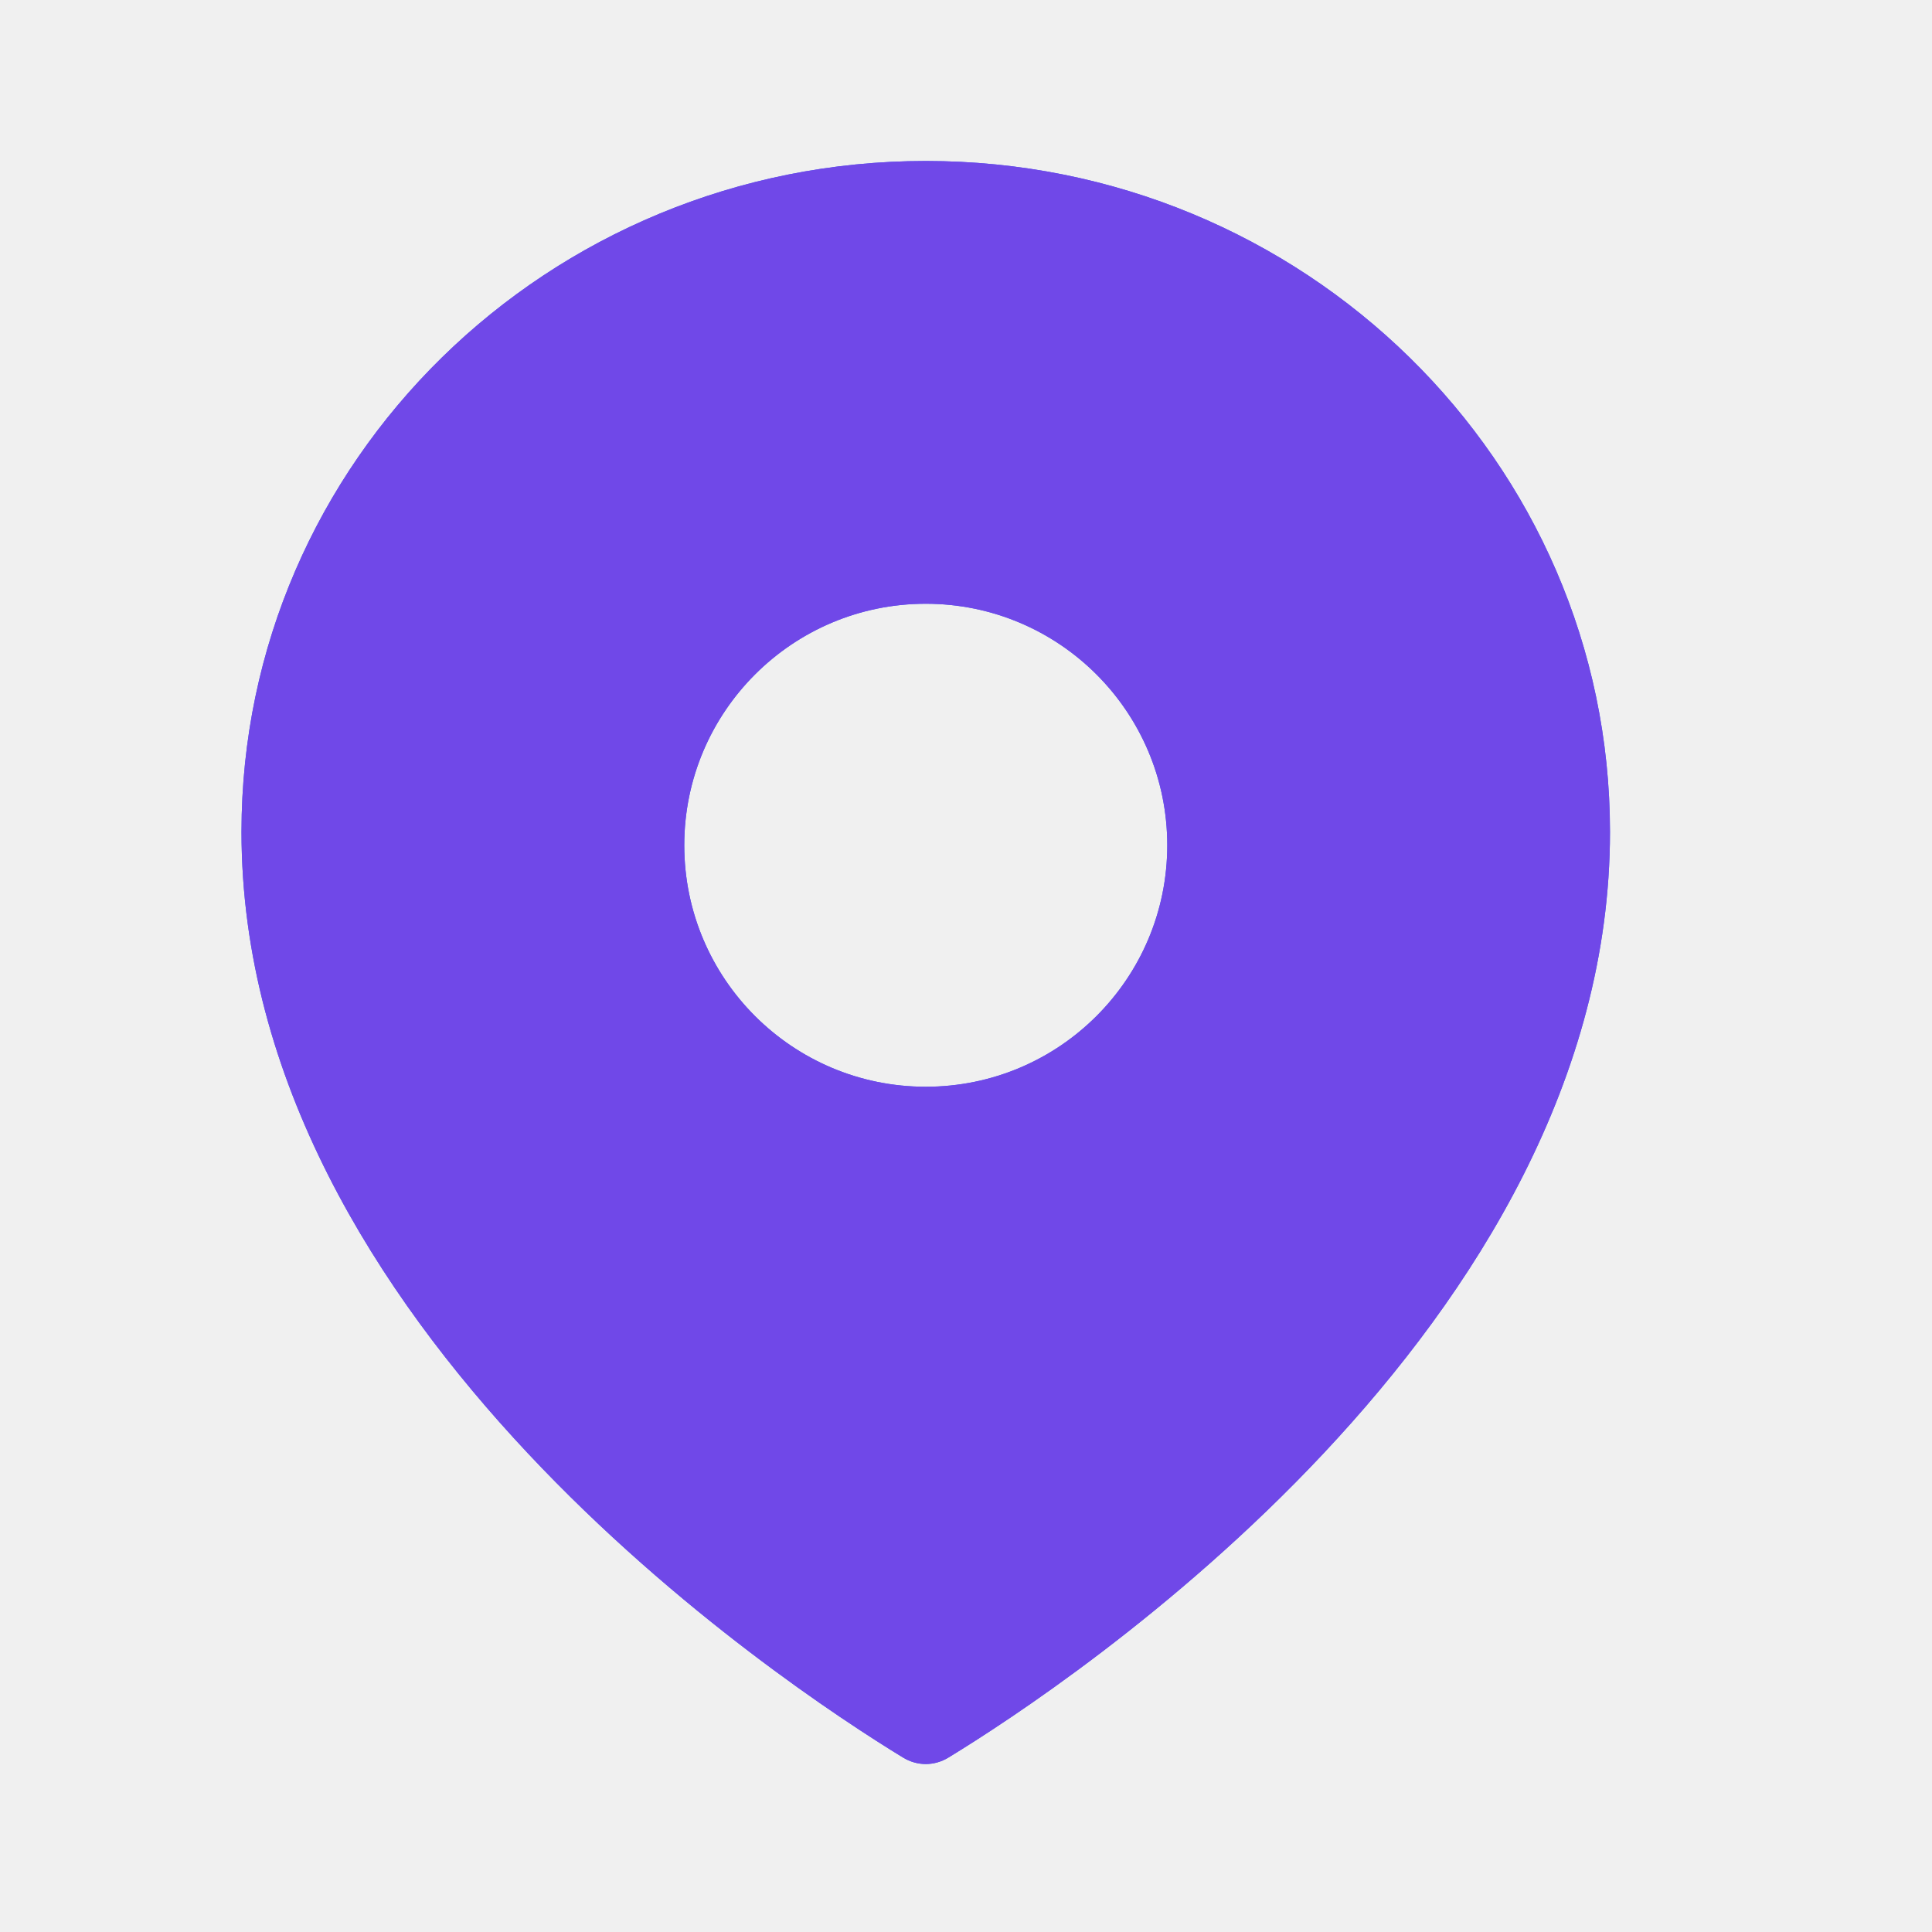
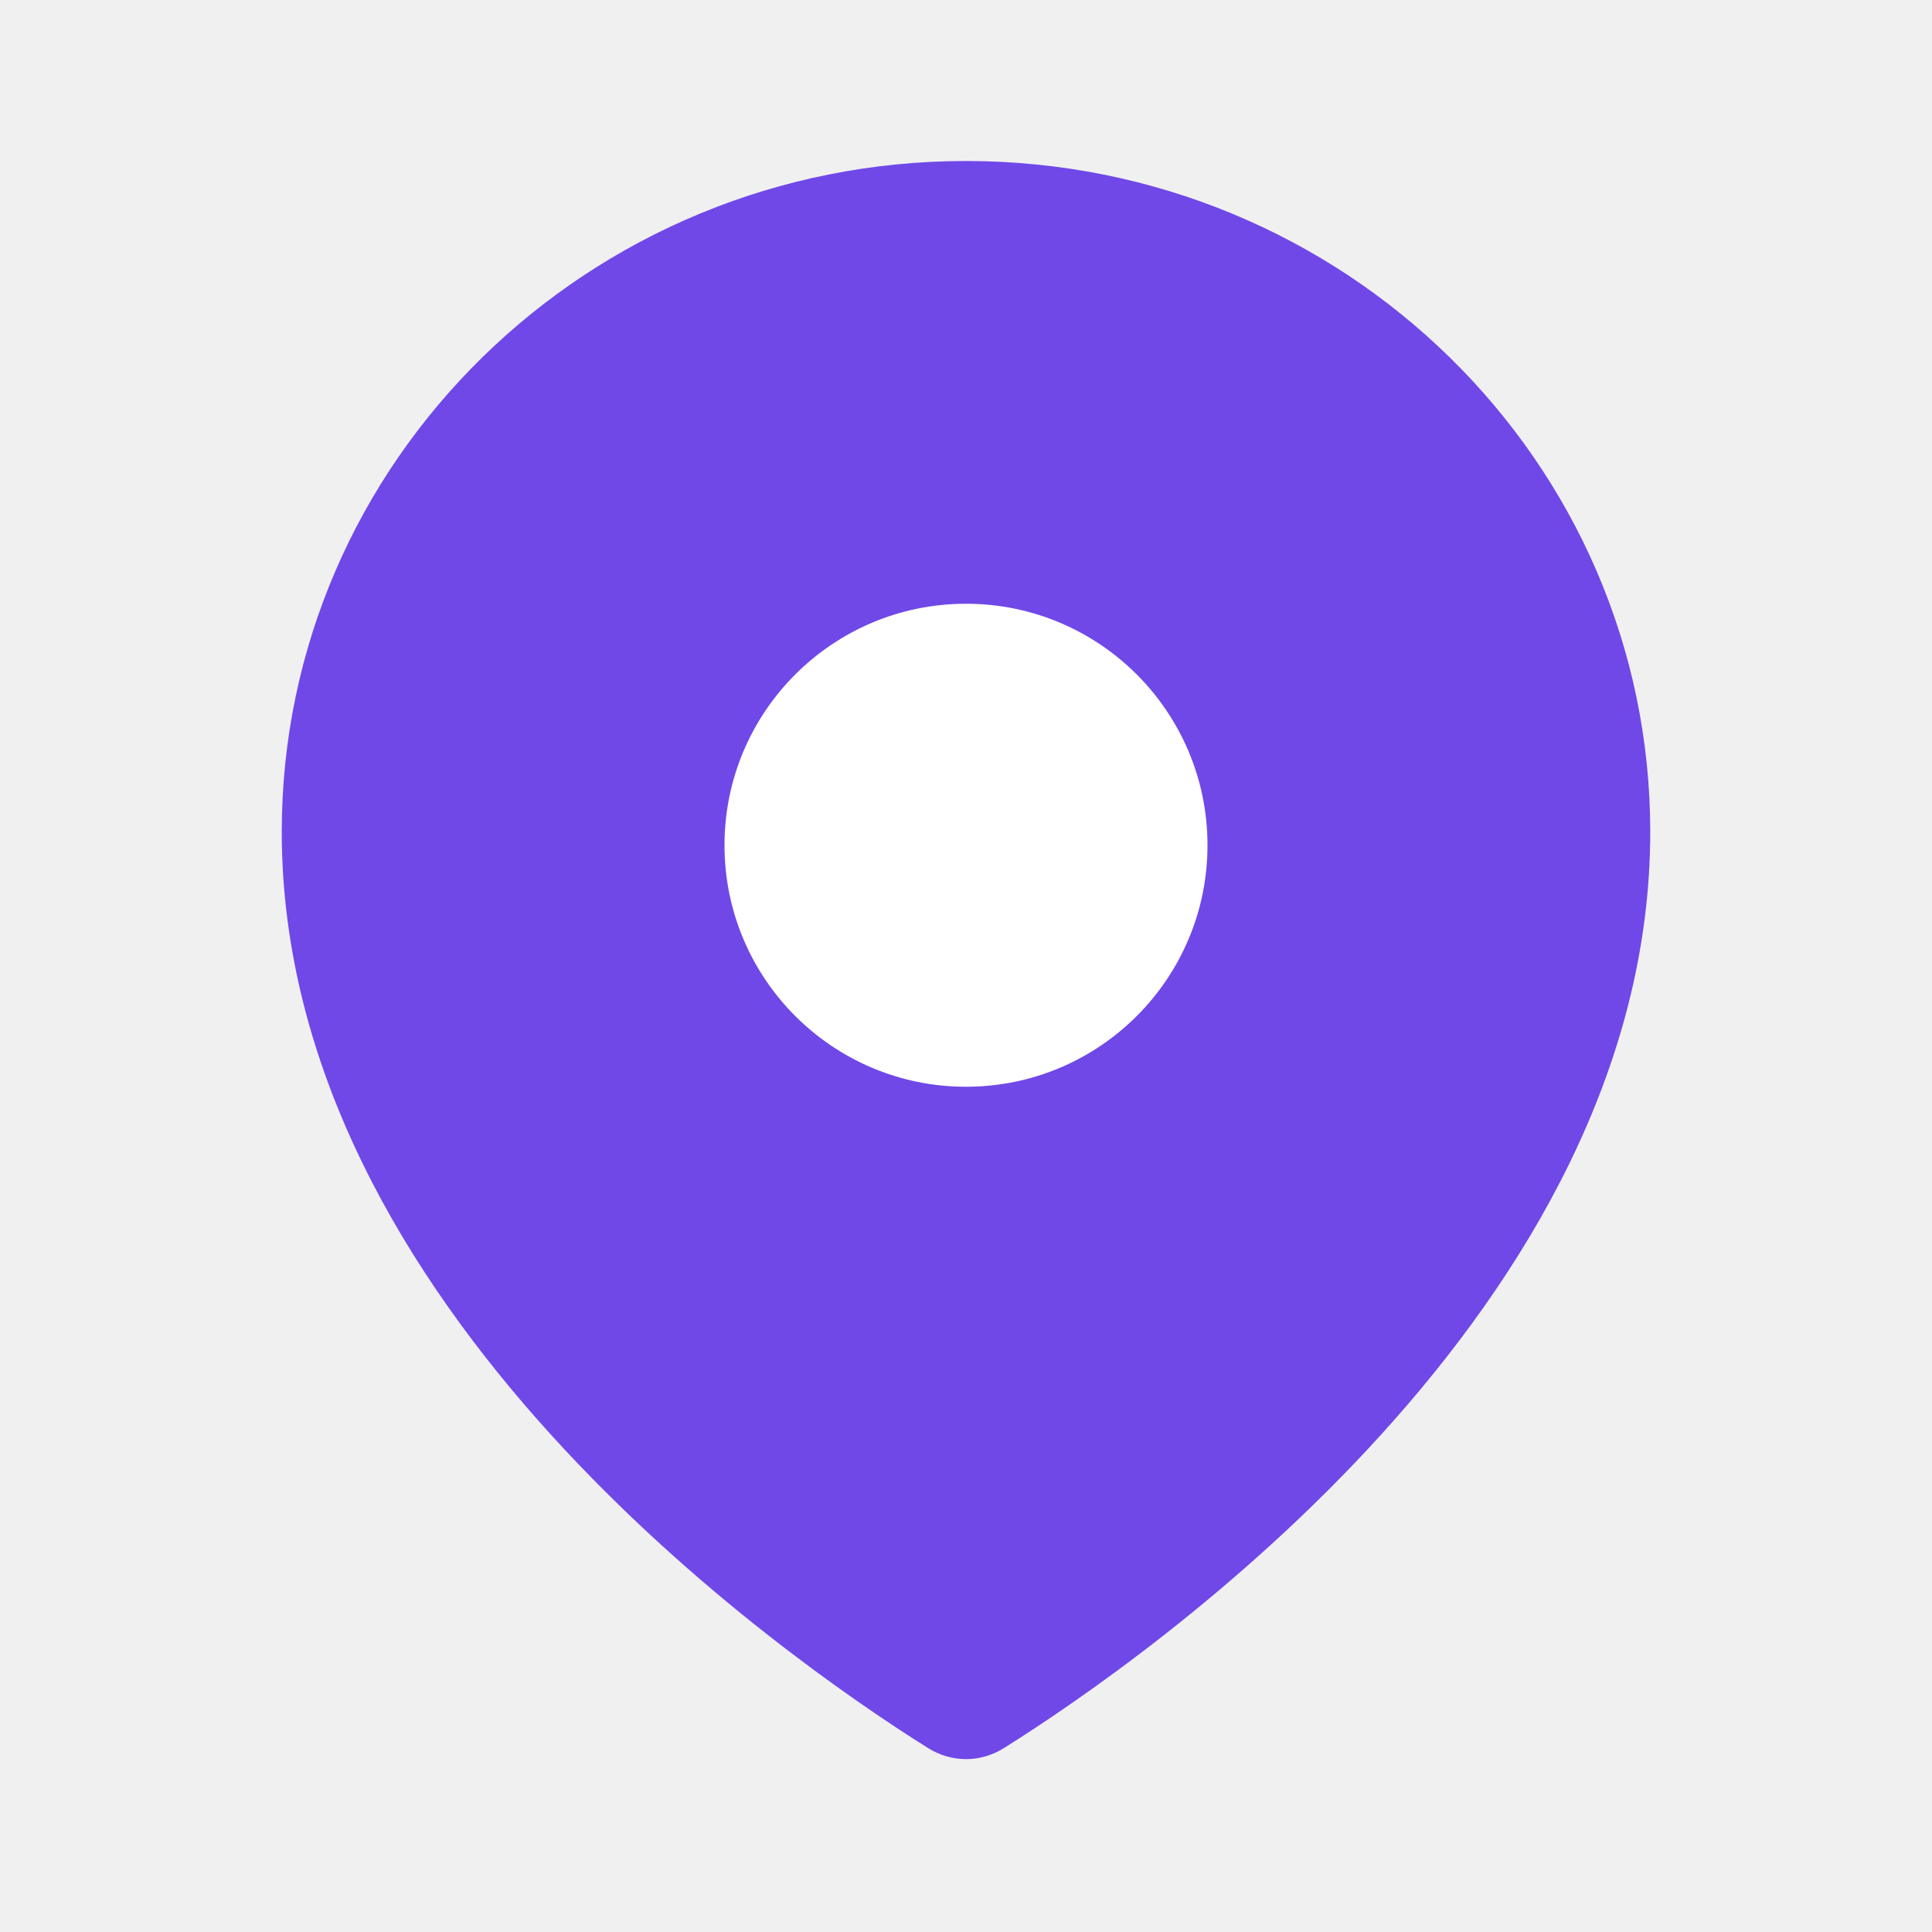
- <svg xmlns="http://www.w3.org/2000/svg" width="40" height="40" viewBox="0 0 40 40" fill="none">
-   <path fill-rule="evenodd" clip-rule="evenodd" d="M19.64 36.386C22.103 34.883 33.333 27.468 33.333 17.222C33.333 9.552 26.991 3.333 19.167 3.333C11.343 3.333 5 9.552 5 17.222C5 27.468 16.23 34.883 18.693 36.386C18.99 36.568 19.343 36.568 19.64 36.386ZM19.167 22.5C21.928 22.5 24.167 20.262 24.167 17.5C24.167 14.739 21.928 12.5 19.167 12.5C16.405 12.5 14.167 14.739 14.167 17.5C14.167 20.262 16.405 22.5 19.167 22.5Z" fill="#4263EB" />
-   <path fill-rule="evenodd" clip-rule="evenodd" d="M19.64 36.386C22.103 34.883 33.333 27.468 33.333 17.222C33.333 9.552 26.991 3.333 19.167 3.333C11.343 3.333 5 9.552 5 17.222C5 27.468 16.23 34.883 18.693 36.386C18.99 36.568 19.343 36.568 19.64 36.386ZM19.167 22.5C21.928 22.5 24.167 20.262 24.167 17.5C24.167 14.739 21.928 12.5 19.167 12.5C16.405 12.5 14.167 14.739 14.167 17.5C14.167 20.262 16.405 22.5 19.167 22.5Z" fill="#7048E8" />
+ <svg xmlns="http://www.w3.org/2000/svg" width="24" height="24" viewBox="0 0 24 24" fill="none">
+   <path d="M20.5 10.333C20.5 16.247 14.265 20.589 12.475 21.713C12.18 21.899 11.82 21.899 11.525 21.713C9.735 20.589 3.5 16.247 3.5 10.333C3.5 5.731 7.306 2 12 2C16.694 2 20.5 5.731 20.5 10.333Z" fill="#7048E8" />
+   <circle cx="12" cy="10.5" r="3" fill="white" />
</svg>
